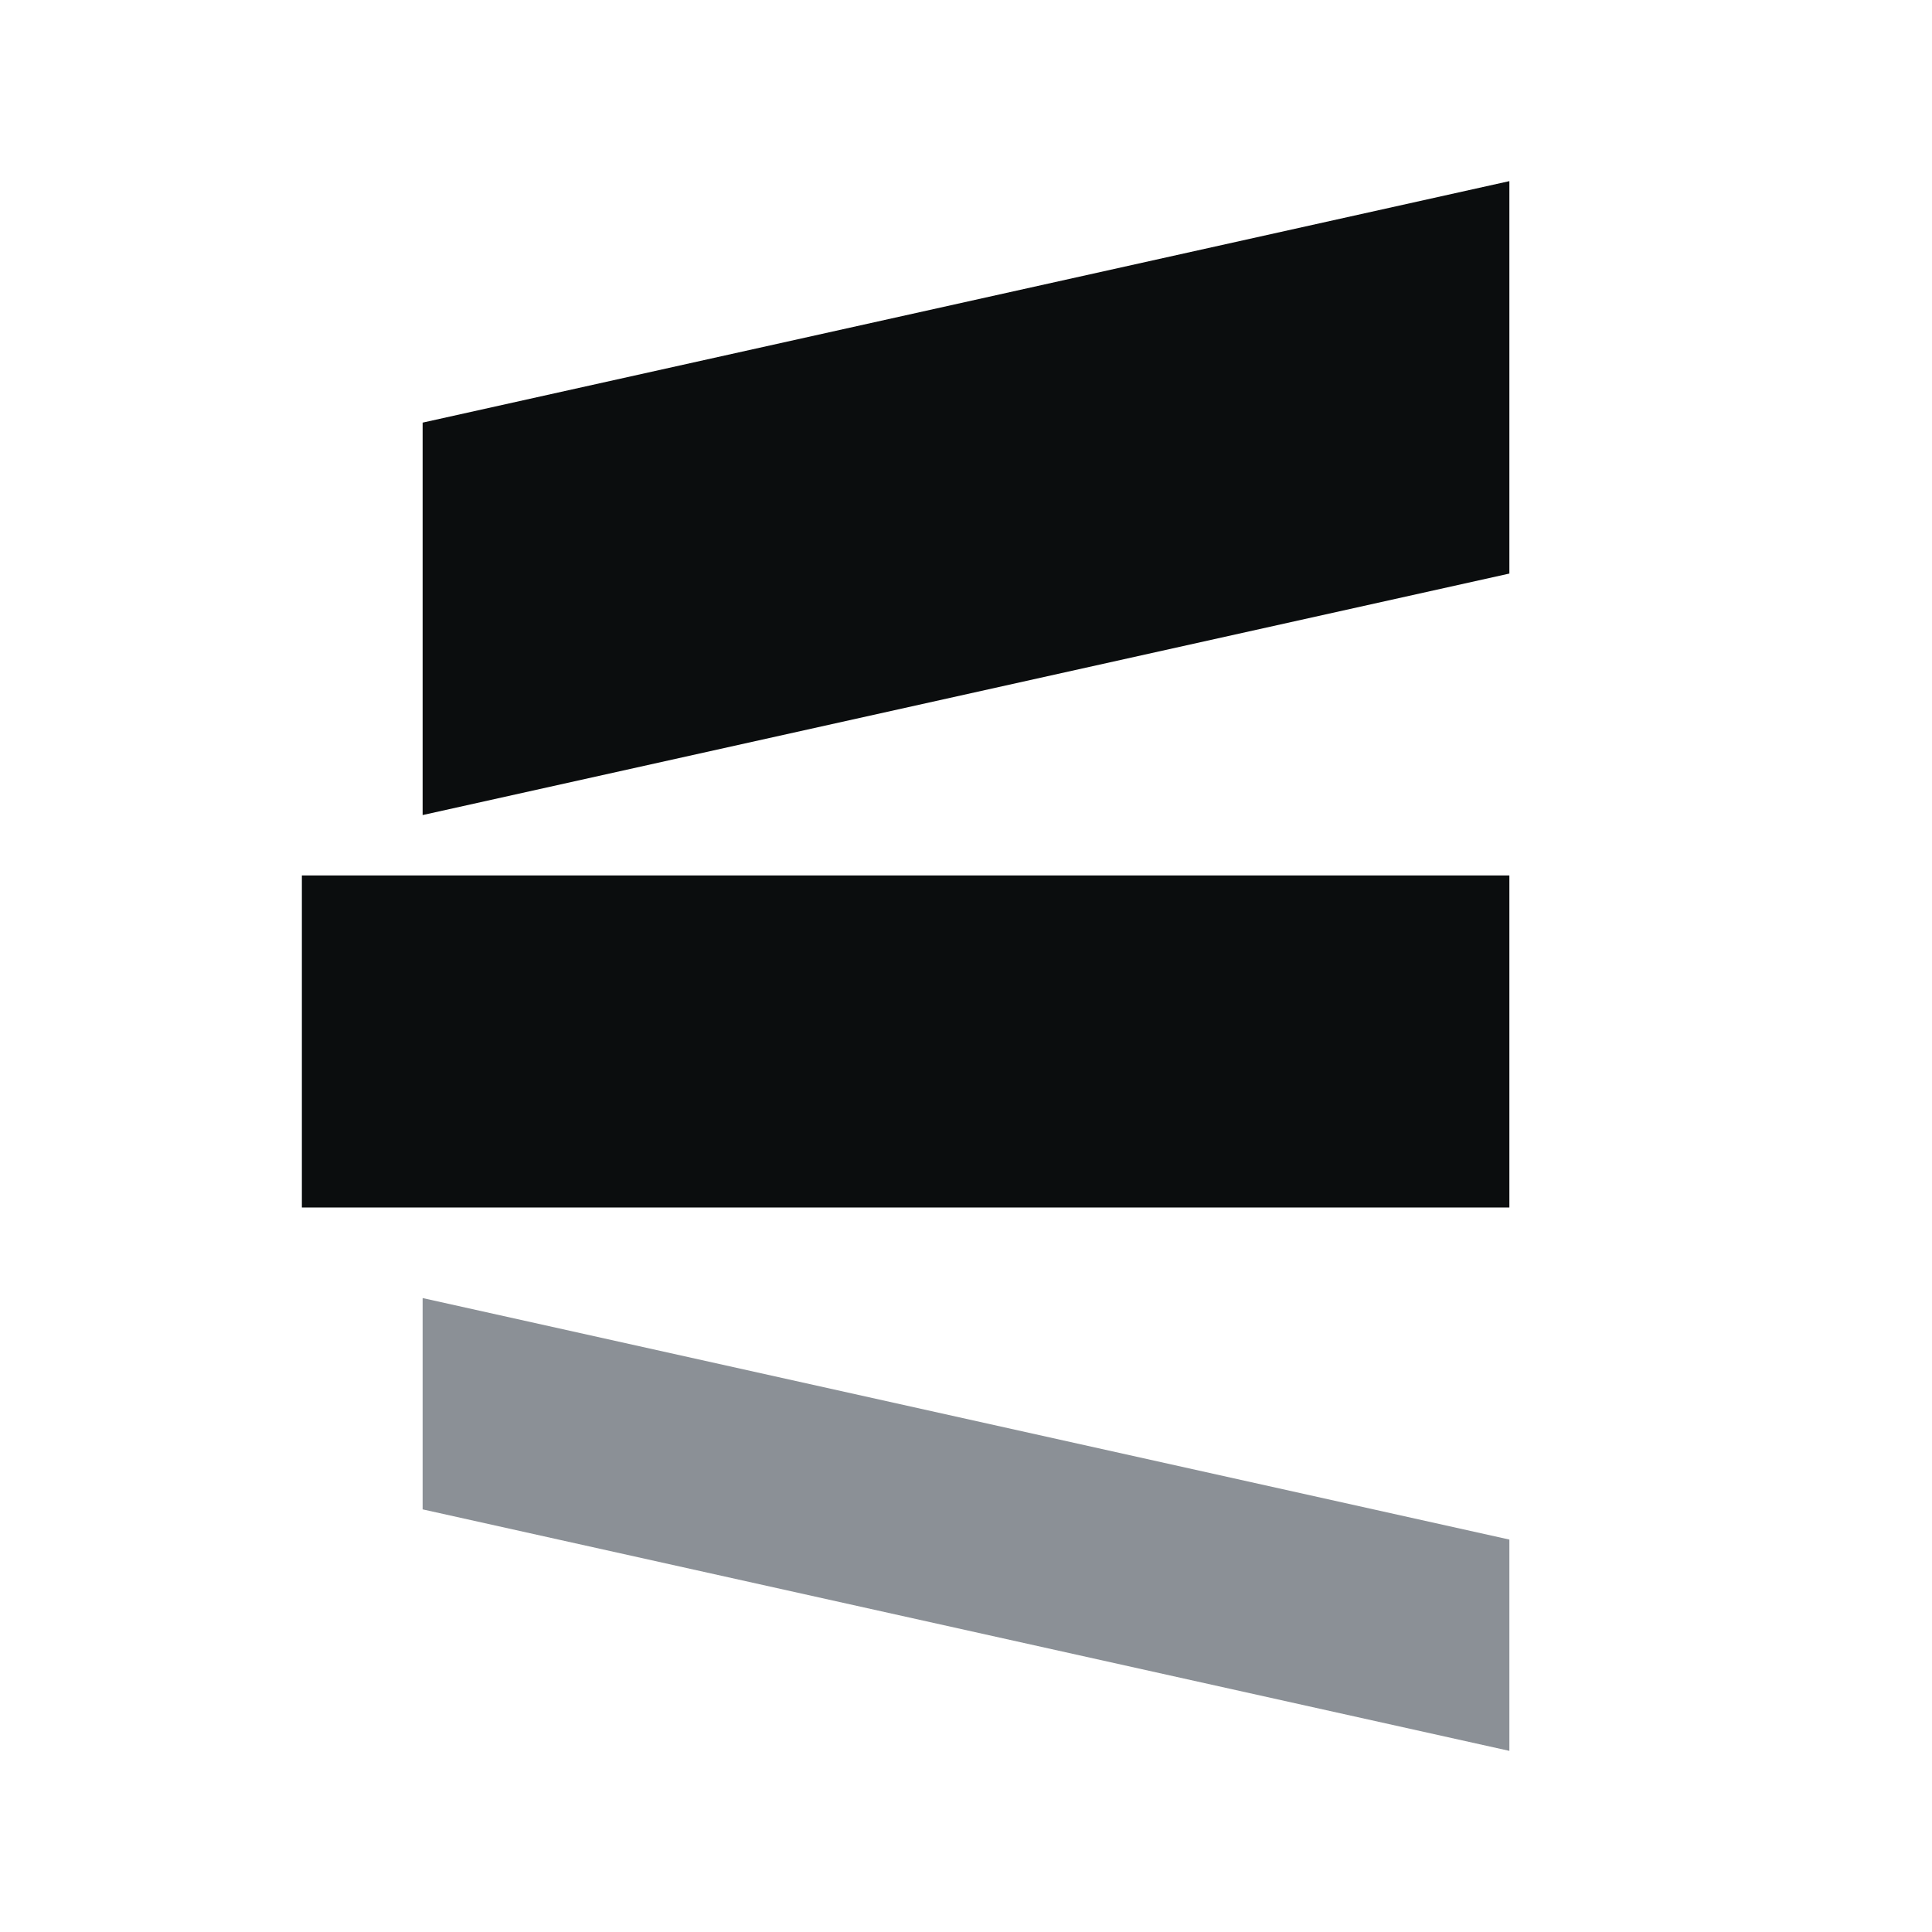
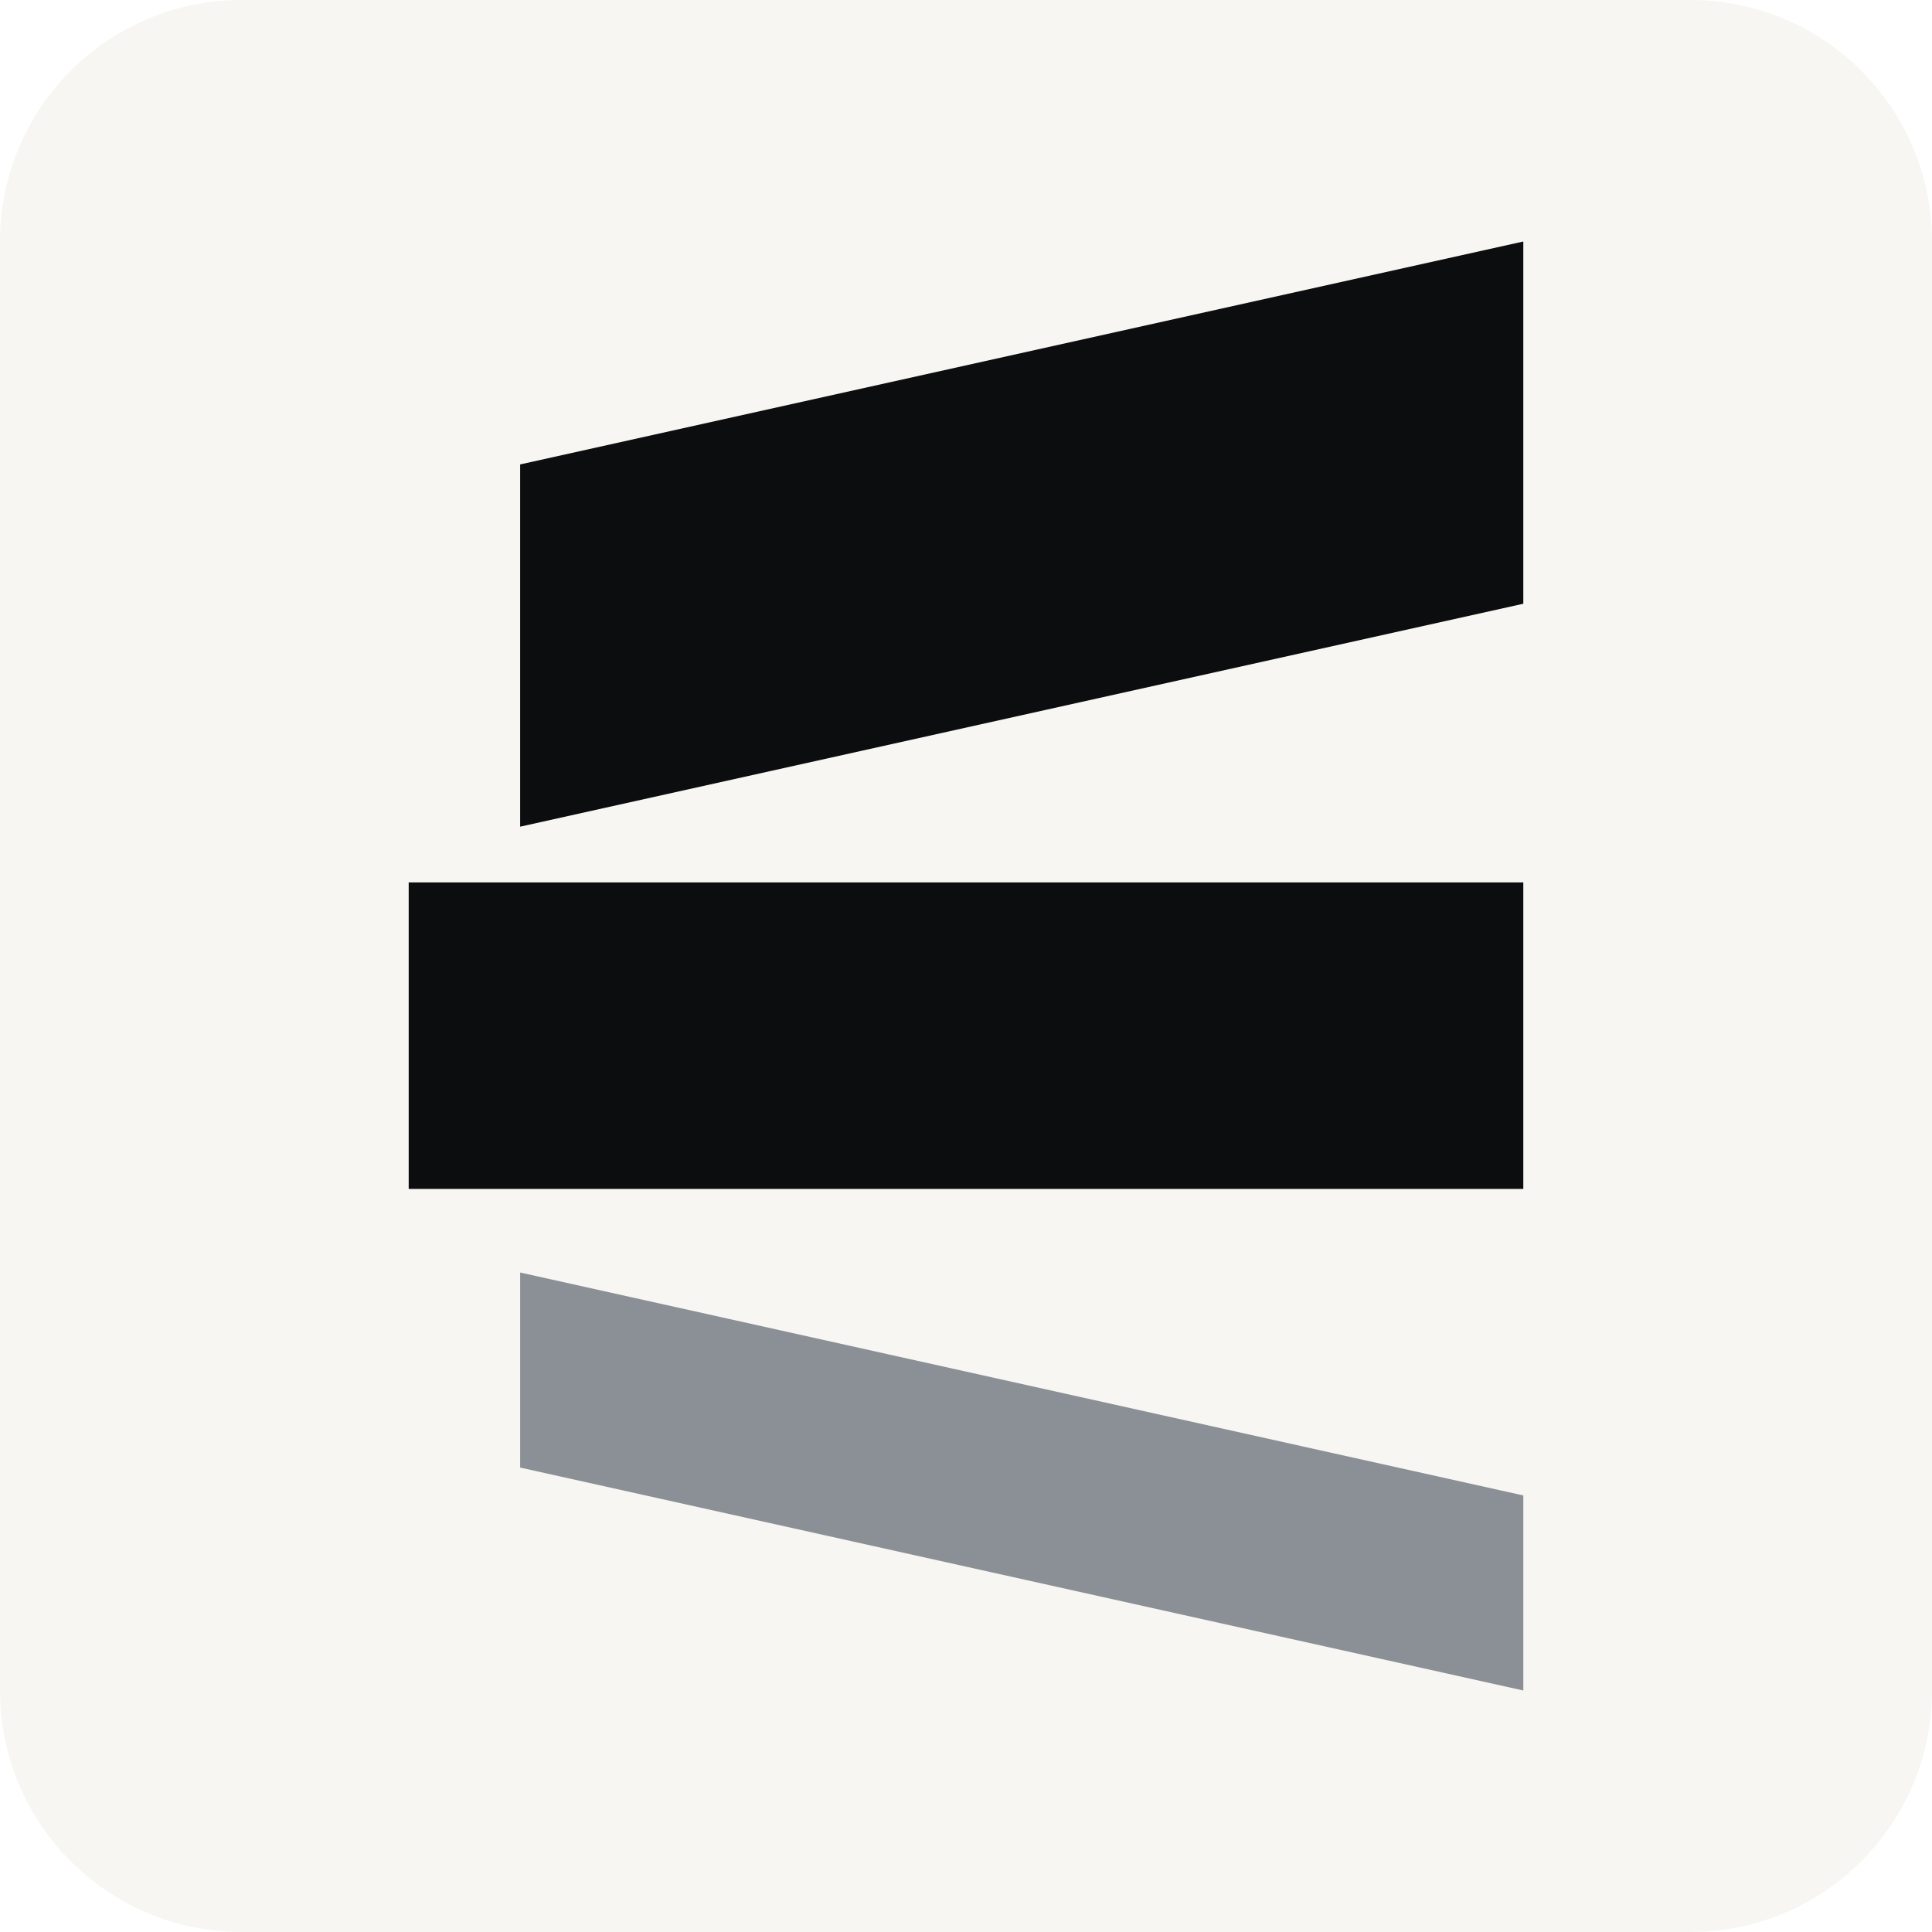
<svg xmlns="http://www.w3.org/2000/svg" width="64" height="64" viewBox="0 0 64 64" role="img">
-   <polygon points="14,14 50,6 50,19 14,27" fill="#0B0D0E" />
-   <polygon points="10,29 50,29 50,40 10,40" fill="#0B0D0E" />
-   <polygon points="14,43 50,51 50,58 14,50" fill="#8B9096" />
+   <rect width="64" height="64" rx="8" fill="#F7F6F2" />
+   <g data-role="browser-mark" transform="translate(4.307692 2.461538) scale(0.9230769)">
+     <polygon points="14,14 50,6 50,19 14,27" fill="#0B0D0E" />
+     <polygon points="10,29 50,29 50,40 10,40" fill="#0B0D0E" />
+     <polygon points="14,43 50,51 50,58 14,50" fill="#8B9096" />
+   </g>
</svg>
